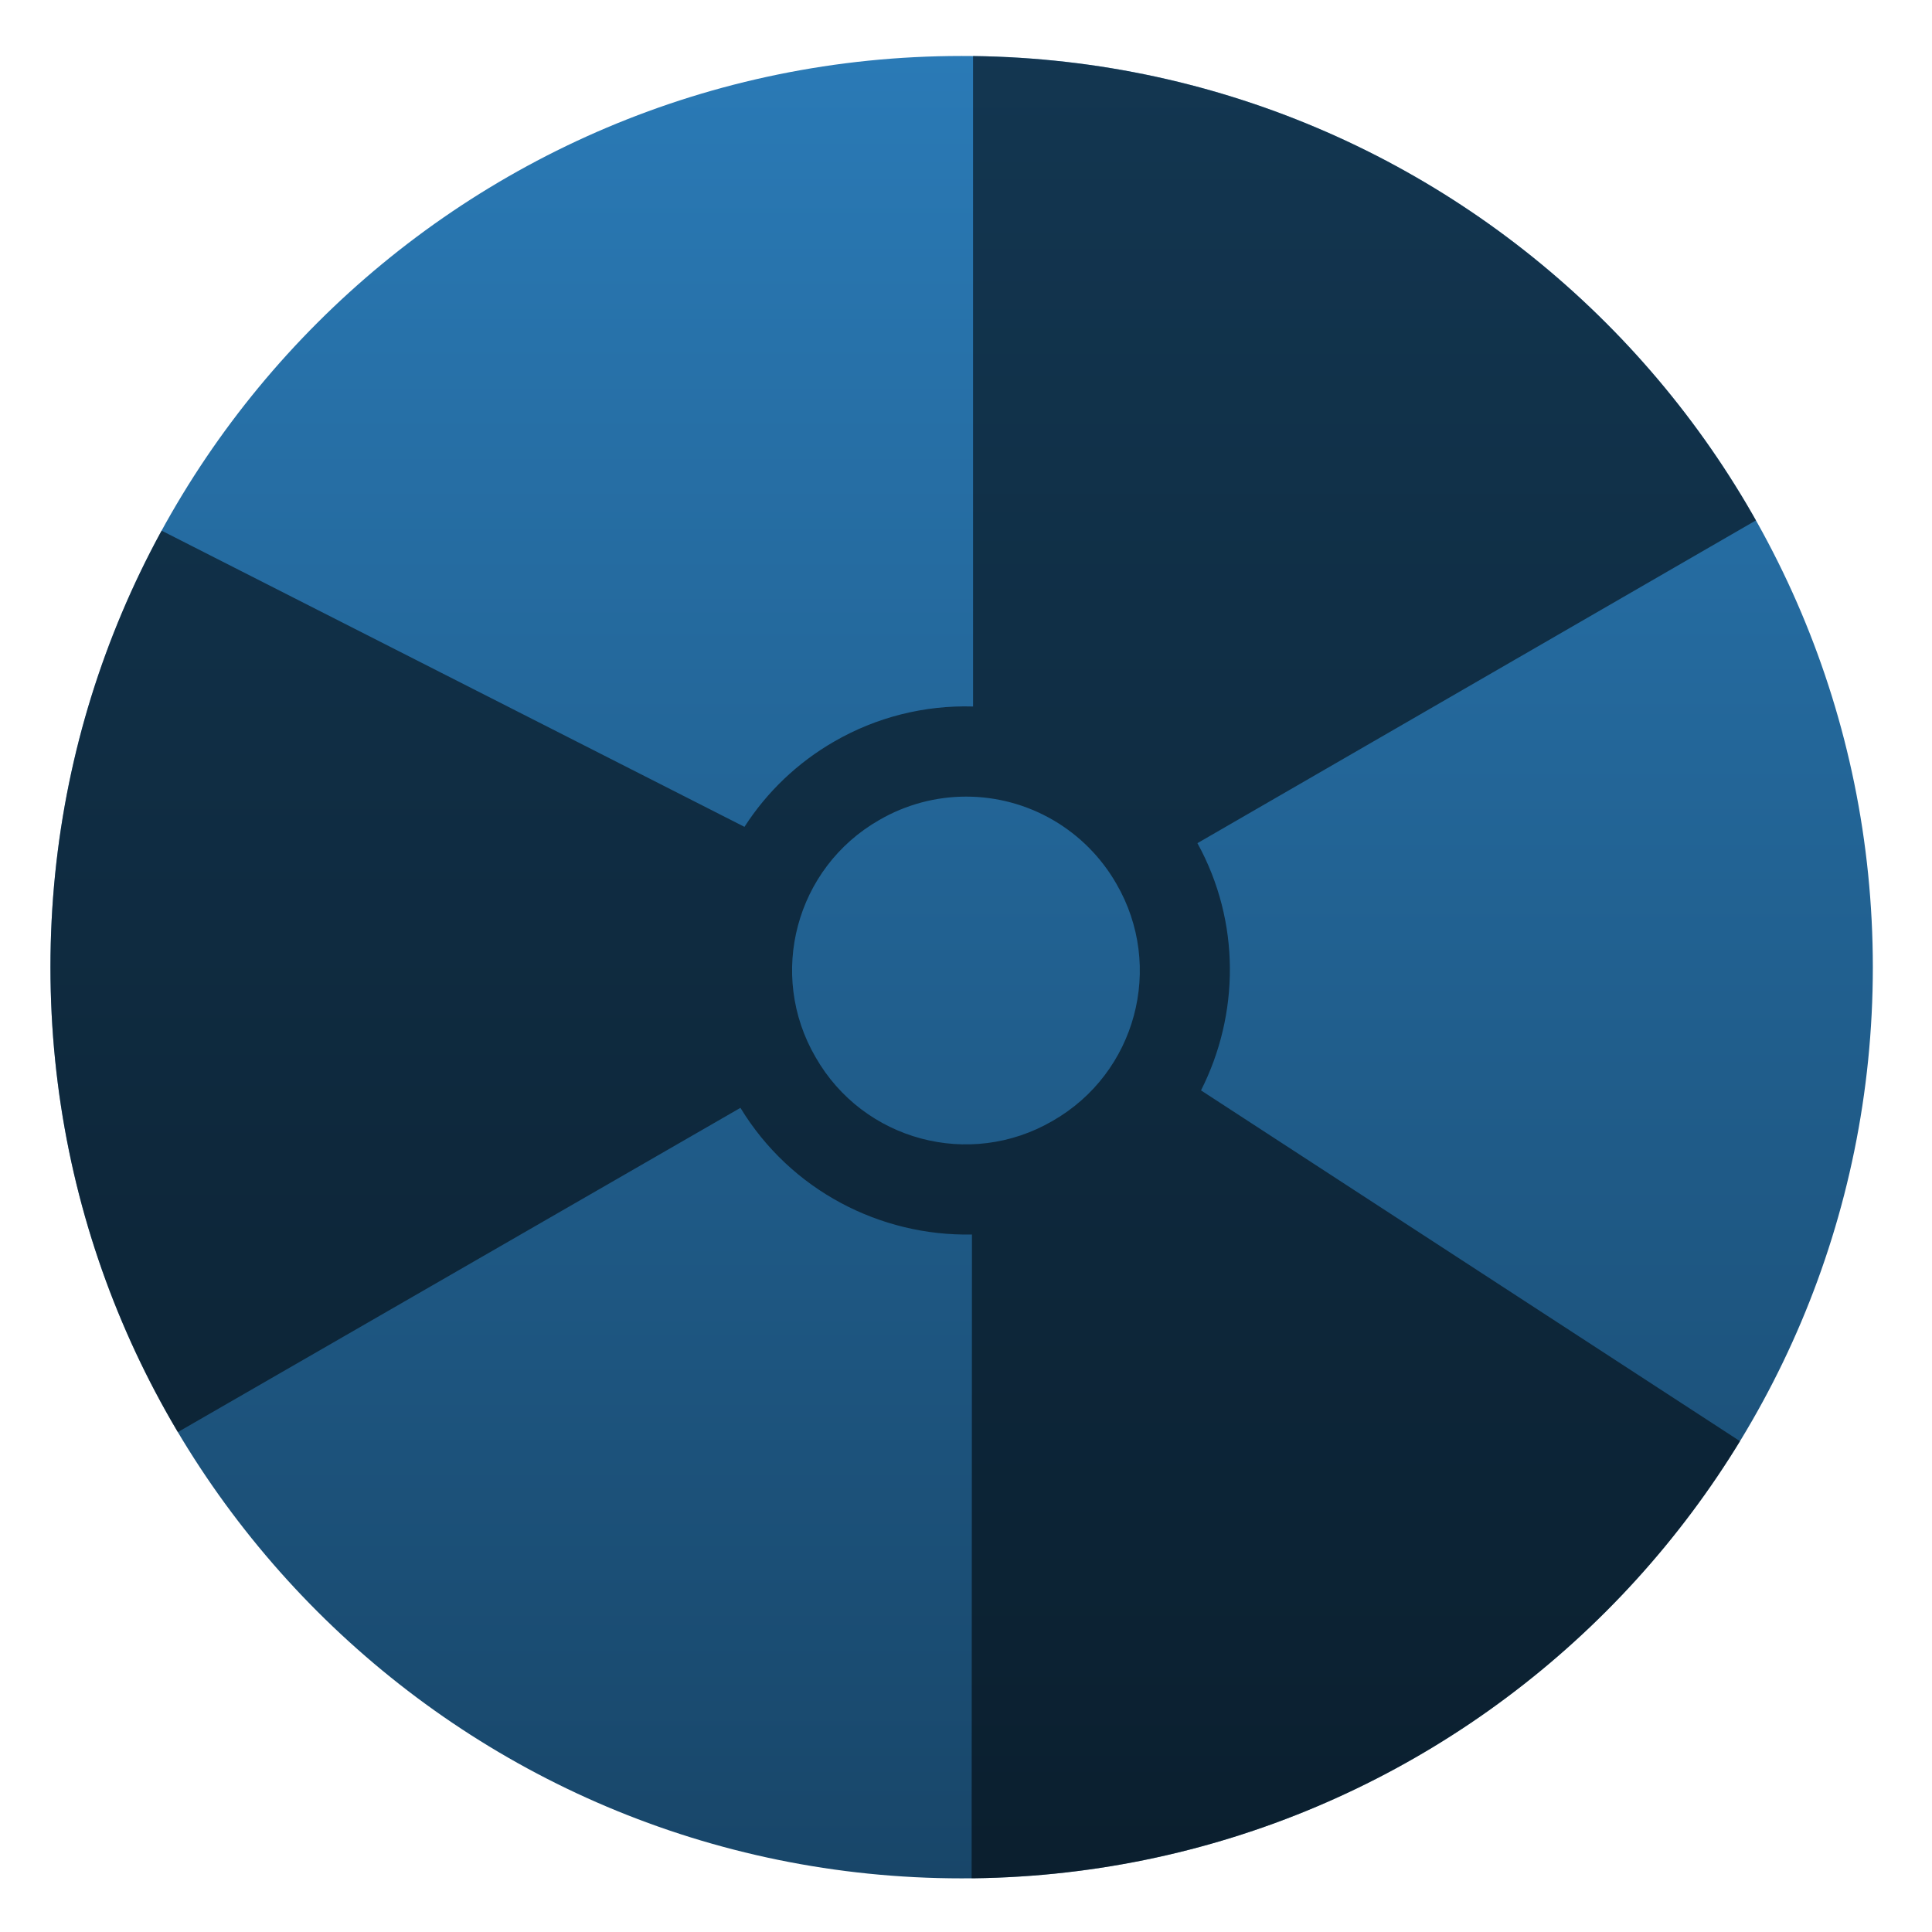
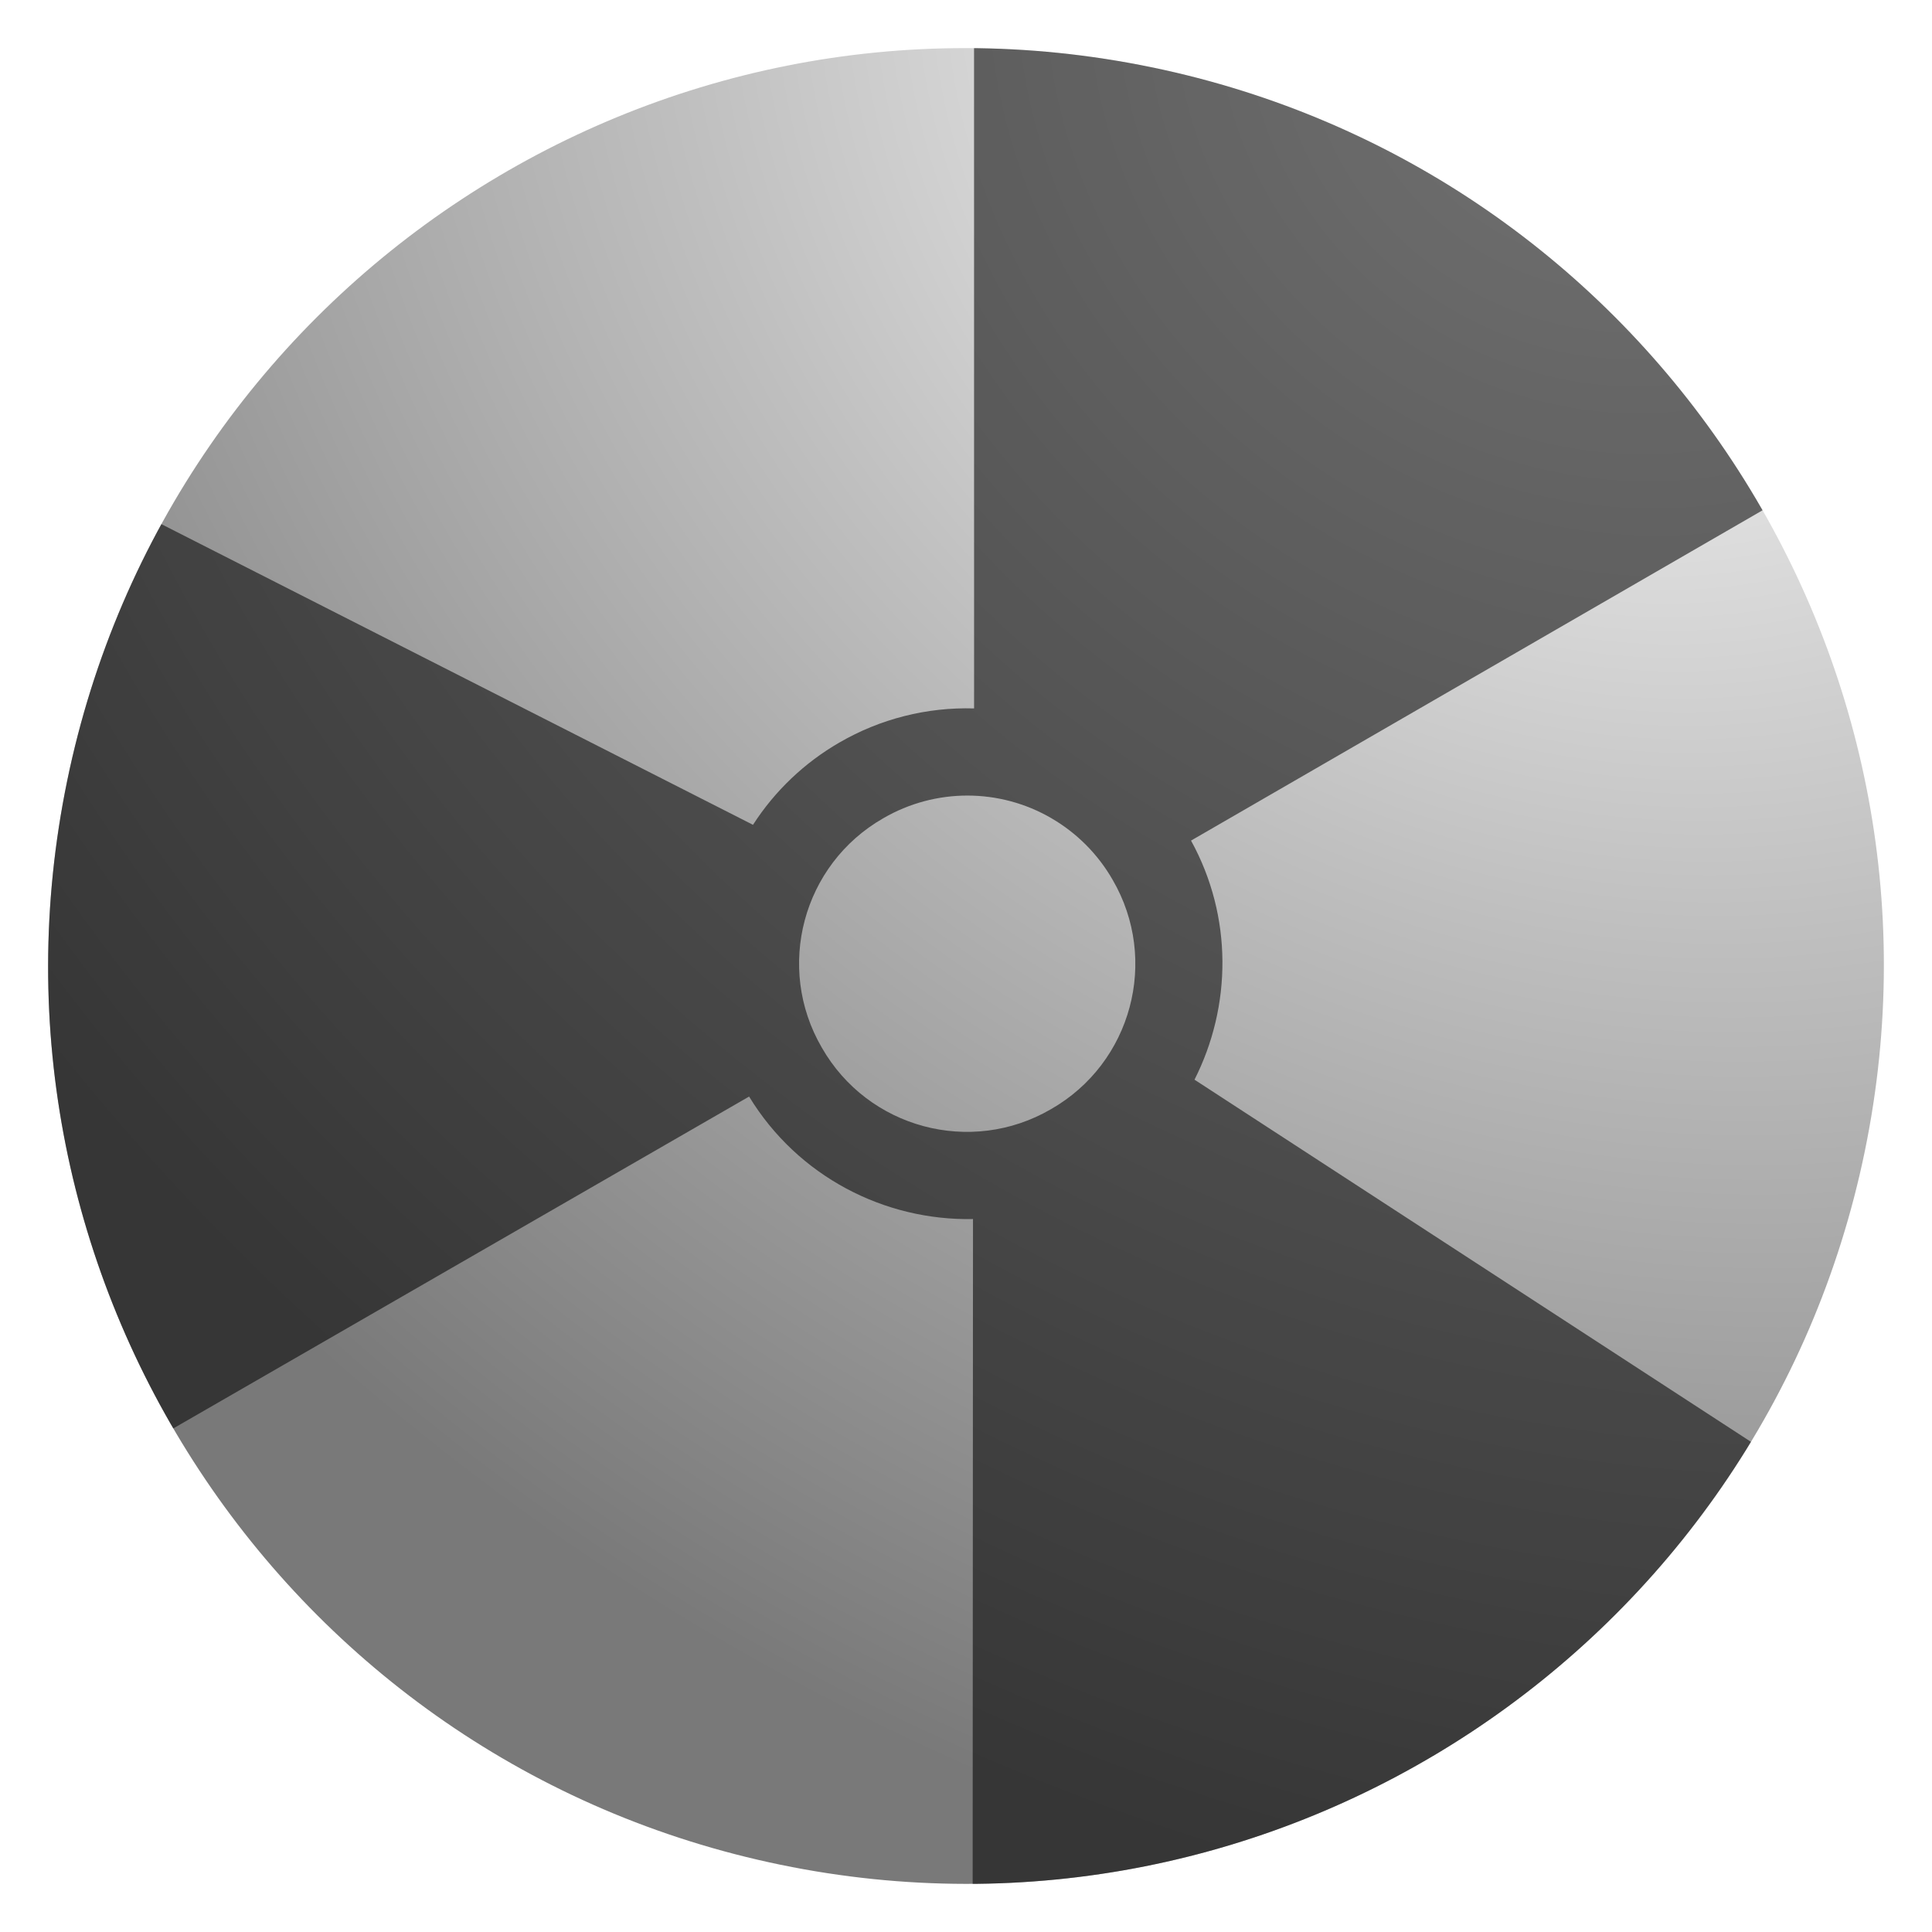
- <svg xmlns="http://www.w3.org/2000/svg" width="141" height="141" viewBox="0 0 141 141" fill="none">
-   <path d="M70.184 137.085C106.911 137.085 136.683 107.312 136.682 70.585C136.681 33.858 106.907 4.085 70.18 4.085C33.453 4.085 3.681 33.858 3.682 70.585C3.683 107.312 33.457 137.085 70.184 137.085Z" fill="url(#paint0_linear)" />
-   <mask id="mask0" mask-type="alpha" maskUnits="userSpaceOnUse" x="3" y="4" width="134" height="134">
-     <path d="M70.184 137.085C106.911 137.085 136.683 107.312 136.682 70.585C136.681 33.858 106.907 4.085 70.18 4.085C33.453 4.085 3.681 33.858 3.682 70.585C3.683 107.312 33.457 137.085 70.184 137.085Z" fill="url(#paint1_linear)" />
-   </mask>
-   <g mask="url(#mask0)">
-     <path d="M110.899 0.864C72.164 -21.5 22.634 -8.228 0.27 30.507C-22.094 69.242 -8.822 118.773 29.913 141.136C68.648 163.5 118.179 150.228 140.543 111.493C162.906 72.758 149.635 23.227 110.899 0.864ZM131.667 35.946C144.792 58.967 143.374 86.288 130.481 107.454L87.651 79.578C90.446 74.062 90.564 67.305 87.39 61.535L131.667 35.946ZM71.014 -1.216L71.016 51.561C67.459 51.456 63.943 52.344 60.864 54.128C58.222 55.65 55.983 57.781 54.332 60.344L8.805 37.208C14.788 26.188 23.618 16.496 35.272 9.766C45.352 3.945 59.38 -0.888 71.015 -1.215L71.014 -1.216ZM76.866 59.855C78.78 60.971 80.368 62.57 81.471 64.492C84.997 70.551 82.911 78.322 76.826 81.802C70.772 85.329 63.003 83.246 59.526 77.163C55.997 71.107 58.077 63.335 64.16 59.851C68.087 57.565 72.94 57.567 76.866 59.855ZM70.935 90.096L70.909 141.236C58.713 140.833 44.05 137.136 33.612 130.743C24.039 124.88 15.844 116.714 9.786 106.357L54.038 80.852C57.717 86.897 64.266 90.231 70.935 90.096Z" fill="black" fill-opacity="0.556" />
-   </g>
-   <defs>
-     <linearGradient id="paint0_linear" x1="70.18" y1="4.085" x2="70.18" y2="137.085" gradientUnits="userSpaceOnUse">
-       <stop stop-color="#2A7AB6" />
-       <stop offset="1" stop-color="#184669" />
+ <svg xmlns="http://www.w3.org/2000/svg" xmlns:xlink="http://www.w3.org/1999/xlink" width="140" height="140" version="1.1" id="svg4">
+   <defs id="defs8">
+     <radialGradient xlink:href="#linearGradient821-3" id="radialGradient832" cx="-140.054" cy="-64.398" fx="-140.054" fy="-64.398" r="66.5" gradientTransform="matrix(1.808813,0.7563426,-0.8851526,2.116981,177.8879,128.7504)" gradientUnits="userSpaceOnUse" />
+     <linearGradient id="linearGradient821-3">
+       <stop style="stop-color:#ffffff;stop-opacity:1" offset="0" id="stop817-2" />
+       <stop id="stop834-0" offset="0.457" style="stop-color:#bfbfbf;stop-opacity:1" />
+       <stop style="stop-color:#797979;stop-opacity:1" offset="1" id="stop819-8" />
    </linearGradient>
-     <linearGradient id="paint1_linear" x1="103" y1="16" x2="38.996" y2="123.998" gradientUnits="userSpaceOnUse">
-       <stop stop-color="#2A78B3" />
-       <stop offset="1" stop-color="#184669" />
-     </linearGradient>
+     <clipPath clipPathUnits="userSpaceOnUse" id="clipPath827">
+       <ellipse transform="matrix(-0.2020255,0.9793803,-0.9793813,-0.2020205,0,0)" stroke-miterlimit="10" id="ellipse829" style="fill:#7abe2f;fill-opacity:1;stroke:none;stroke-width:6.001;stroke-miterlimit:10;stroke-opacity:0.769" ry="66.5" rx="66.5" cy="-82.698" cx="54.415" />
+     </clipPath>
  </defs>
+   <ellipse transform="matrix(-0.2020255,0.9793803,-0.9793813,-0.2020205,0,0)" stroke-miterlimit="10" id="ellipse2" style="fill:url(#radialGradient832);fill-opacity:1.0;stroke:none;stroke-width:6.001;stroke-miterlimit:10;stroke-opacity:0.769" ry="66.5" rx="66.5" cy="-82.698" cx="54.415" />
+   <path style="fill:#000000;fill-opacity:0.556;stroke-width:8.465" d="M 108.881,2.656 C 71.688,-18.817 24.129,-6.074 2.656,31.119 -18.817,68.312 -6.074,115.871 31.119,137.344 68.312,158.817 115.871,146.074 137.344,108.881 158.817,71.688 146.074,24.129 108.881,2.656 Z m 19.941,33.685 c 12.602,22.105 11.241,48.338 -1.139,68.662 L 86.558,78.237 C 89.242,72.94 89.355,66.452 86.307,60.912 Z M 70.583,0.659 70.586,51.335 c -3.416,-0.101 -6.792,0.753 -9.749,2.465 -2.536,1.461 -4.687,3.508 -6.272,5.969 L 10.851,37.553 C 16.596,26.972 25.075,17.666 36.265,11.204 45.943,5.615 59.413,0.974 70.585,0.66 Z M 76.202,59.299 c 1.838,1.071 3.363,2.606 4.422,4.452 3.386,5.818 1.383,13.28 -4.46,16.621 -5.813,3.387 -13.272,1.387 -16.61,-4.454 -3.389,-5.815 -1.391,-13.278 4.449,-16.623 3.771,-2.195 8.43,-2.194 12.2,0.004 z m -5.695,29.037 -0.025,49.103 C 58.772,137.052 44.693,133.503 34.67,127.365 25.479,121.735 17.61,113.894 11.794,103.949 L 54.283,79.46 c 3.533,5.804 9.821,9.006 16.224,8.876 z" id="path9" clip-path="url(#clipPath827)" />
</svg>
